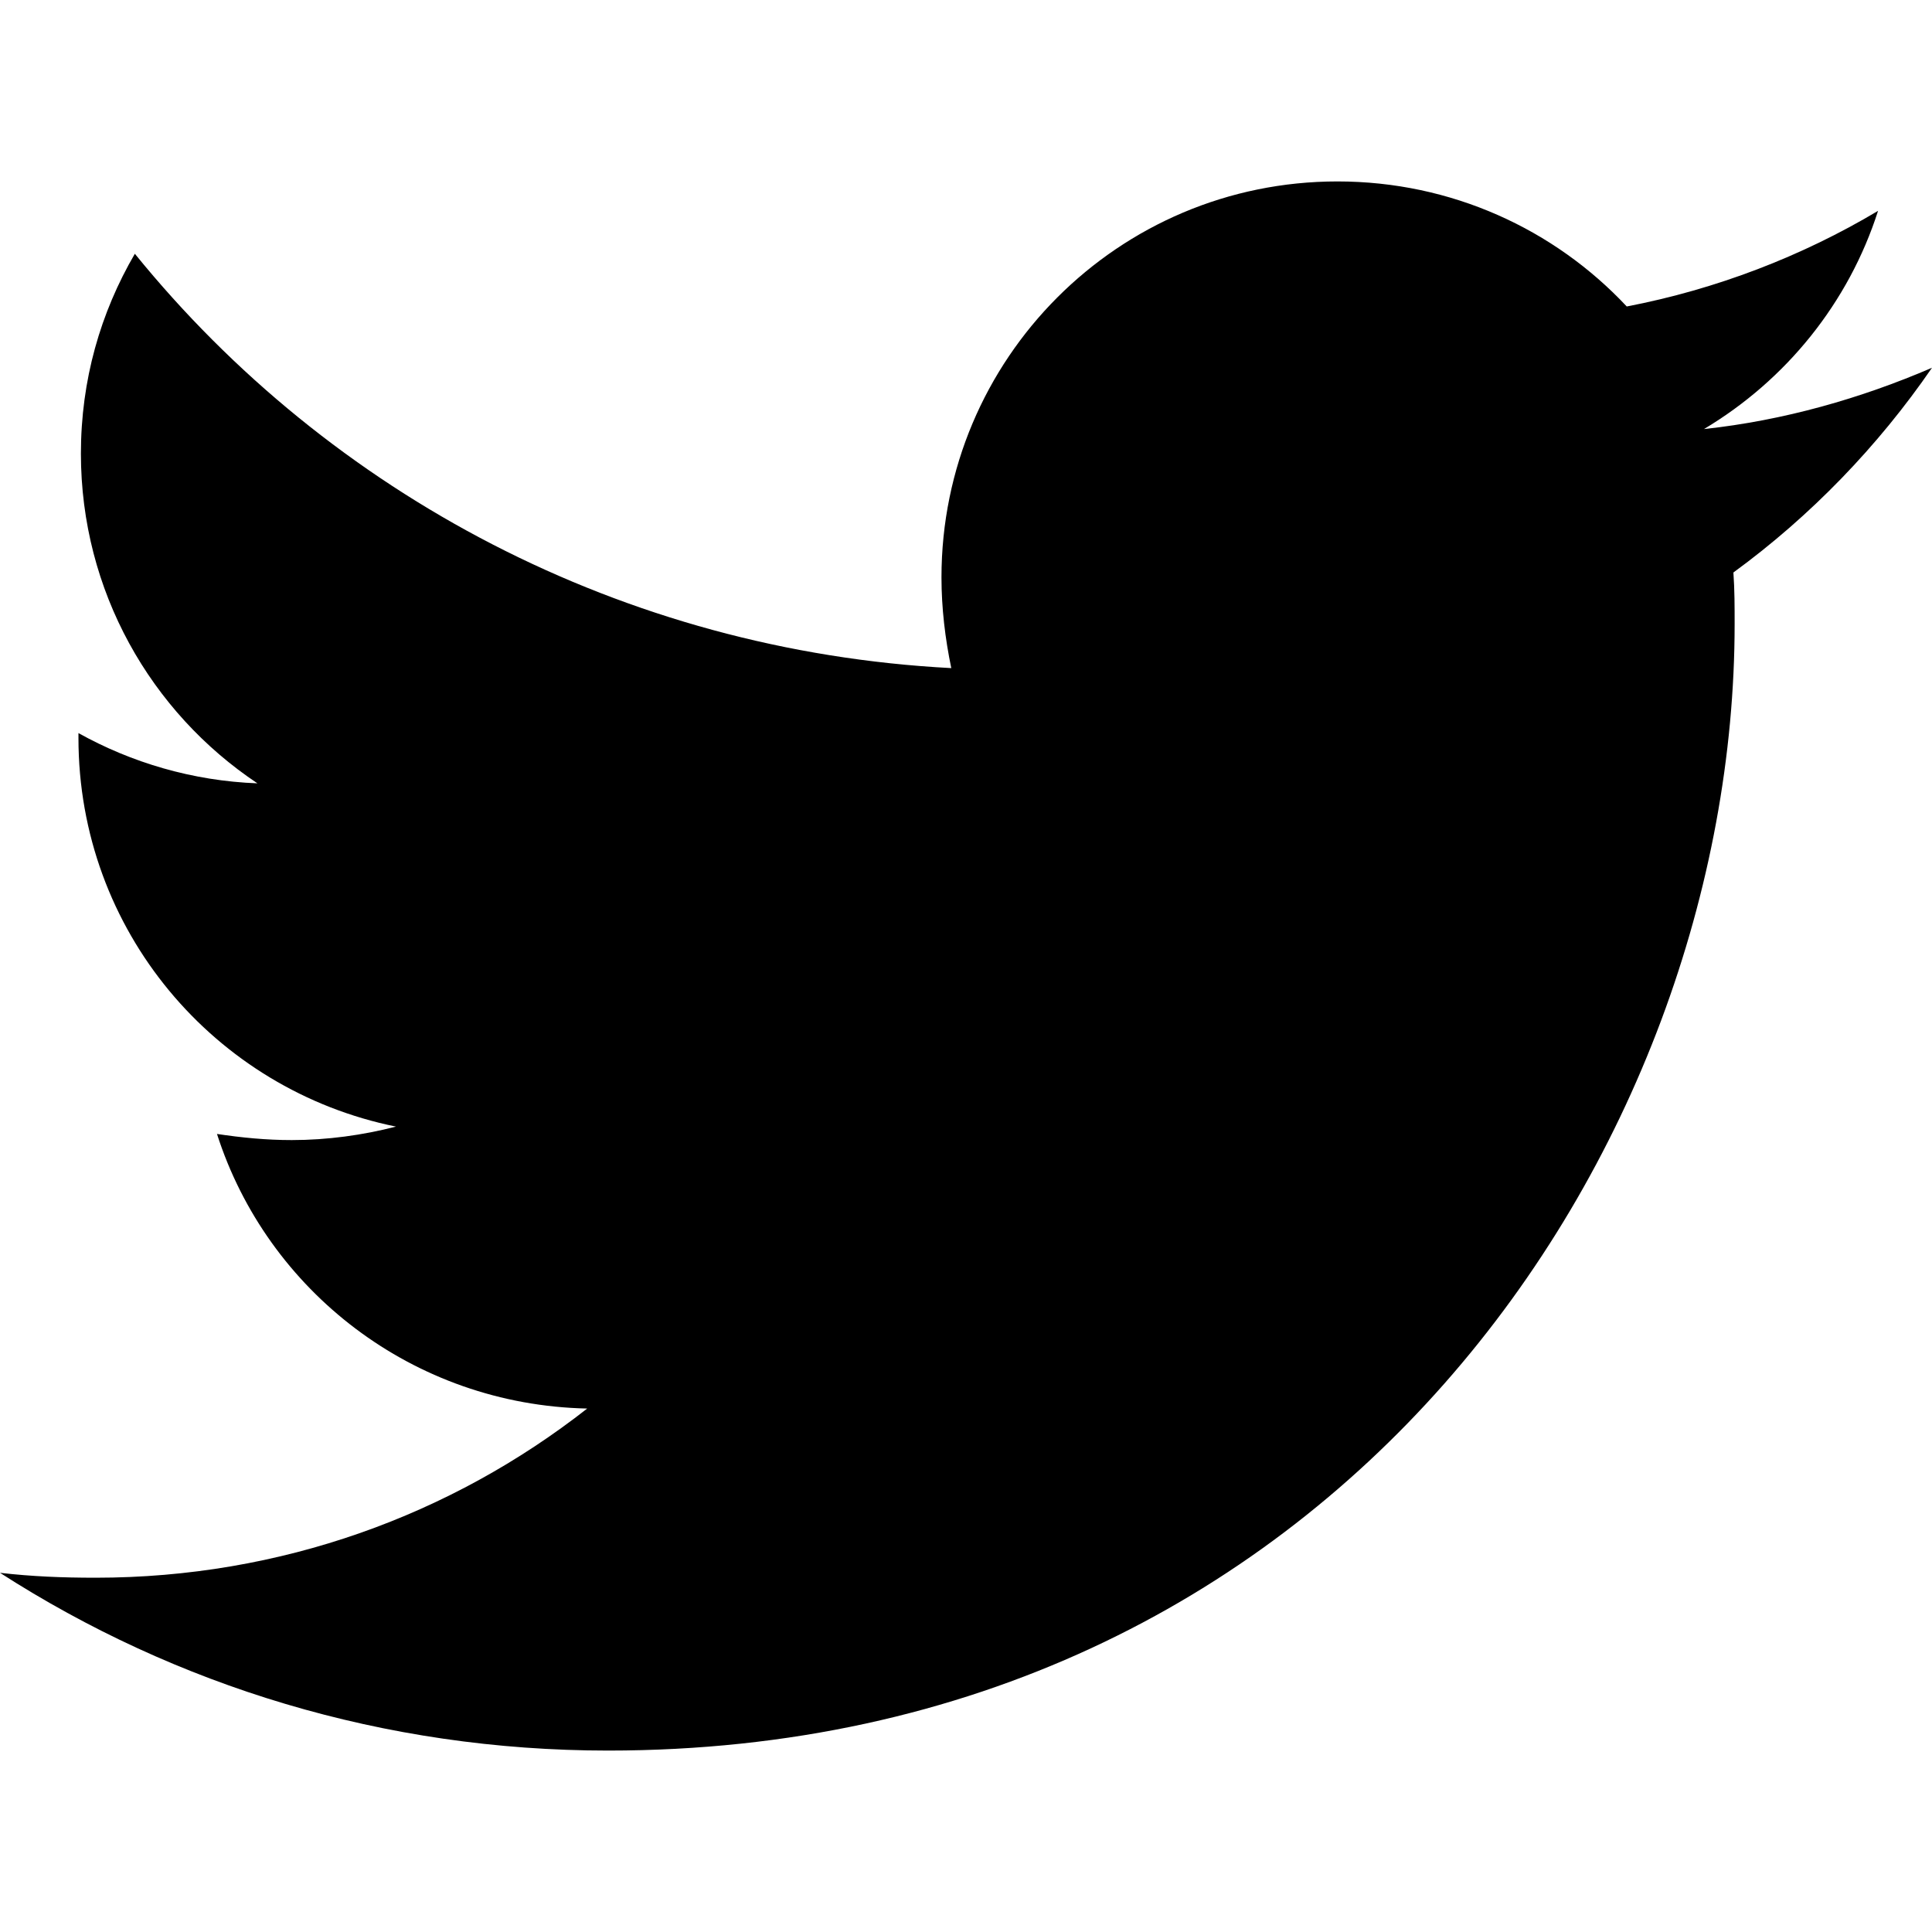
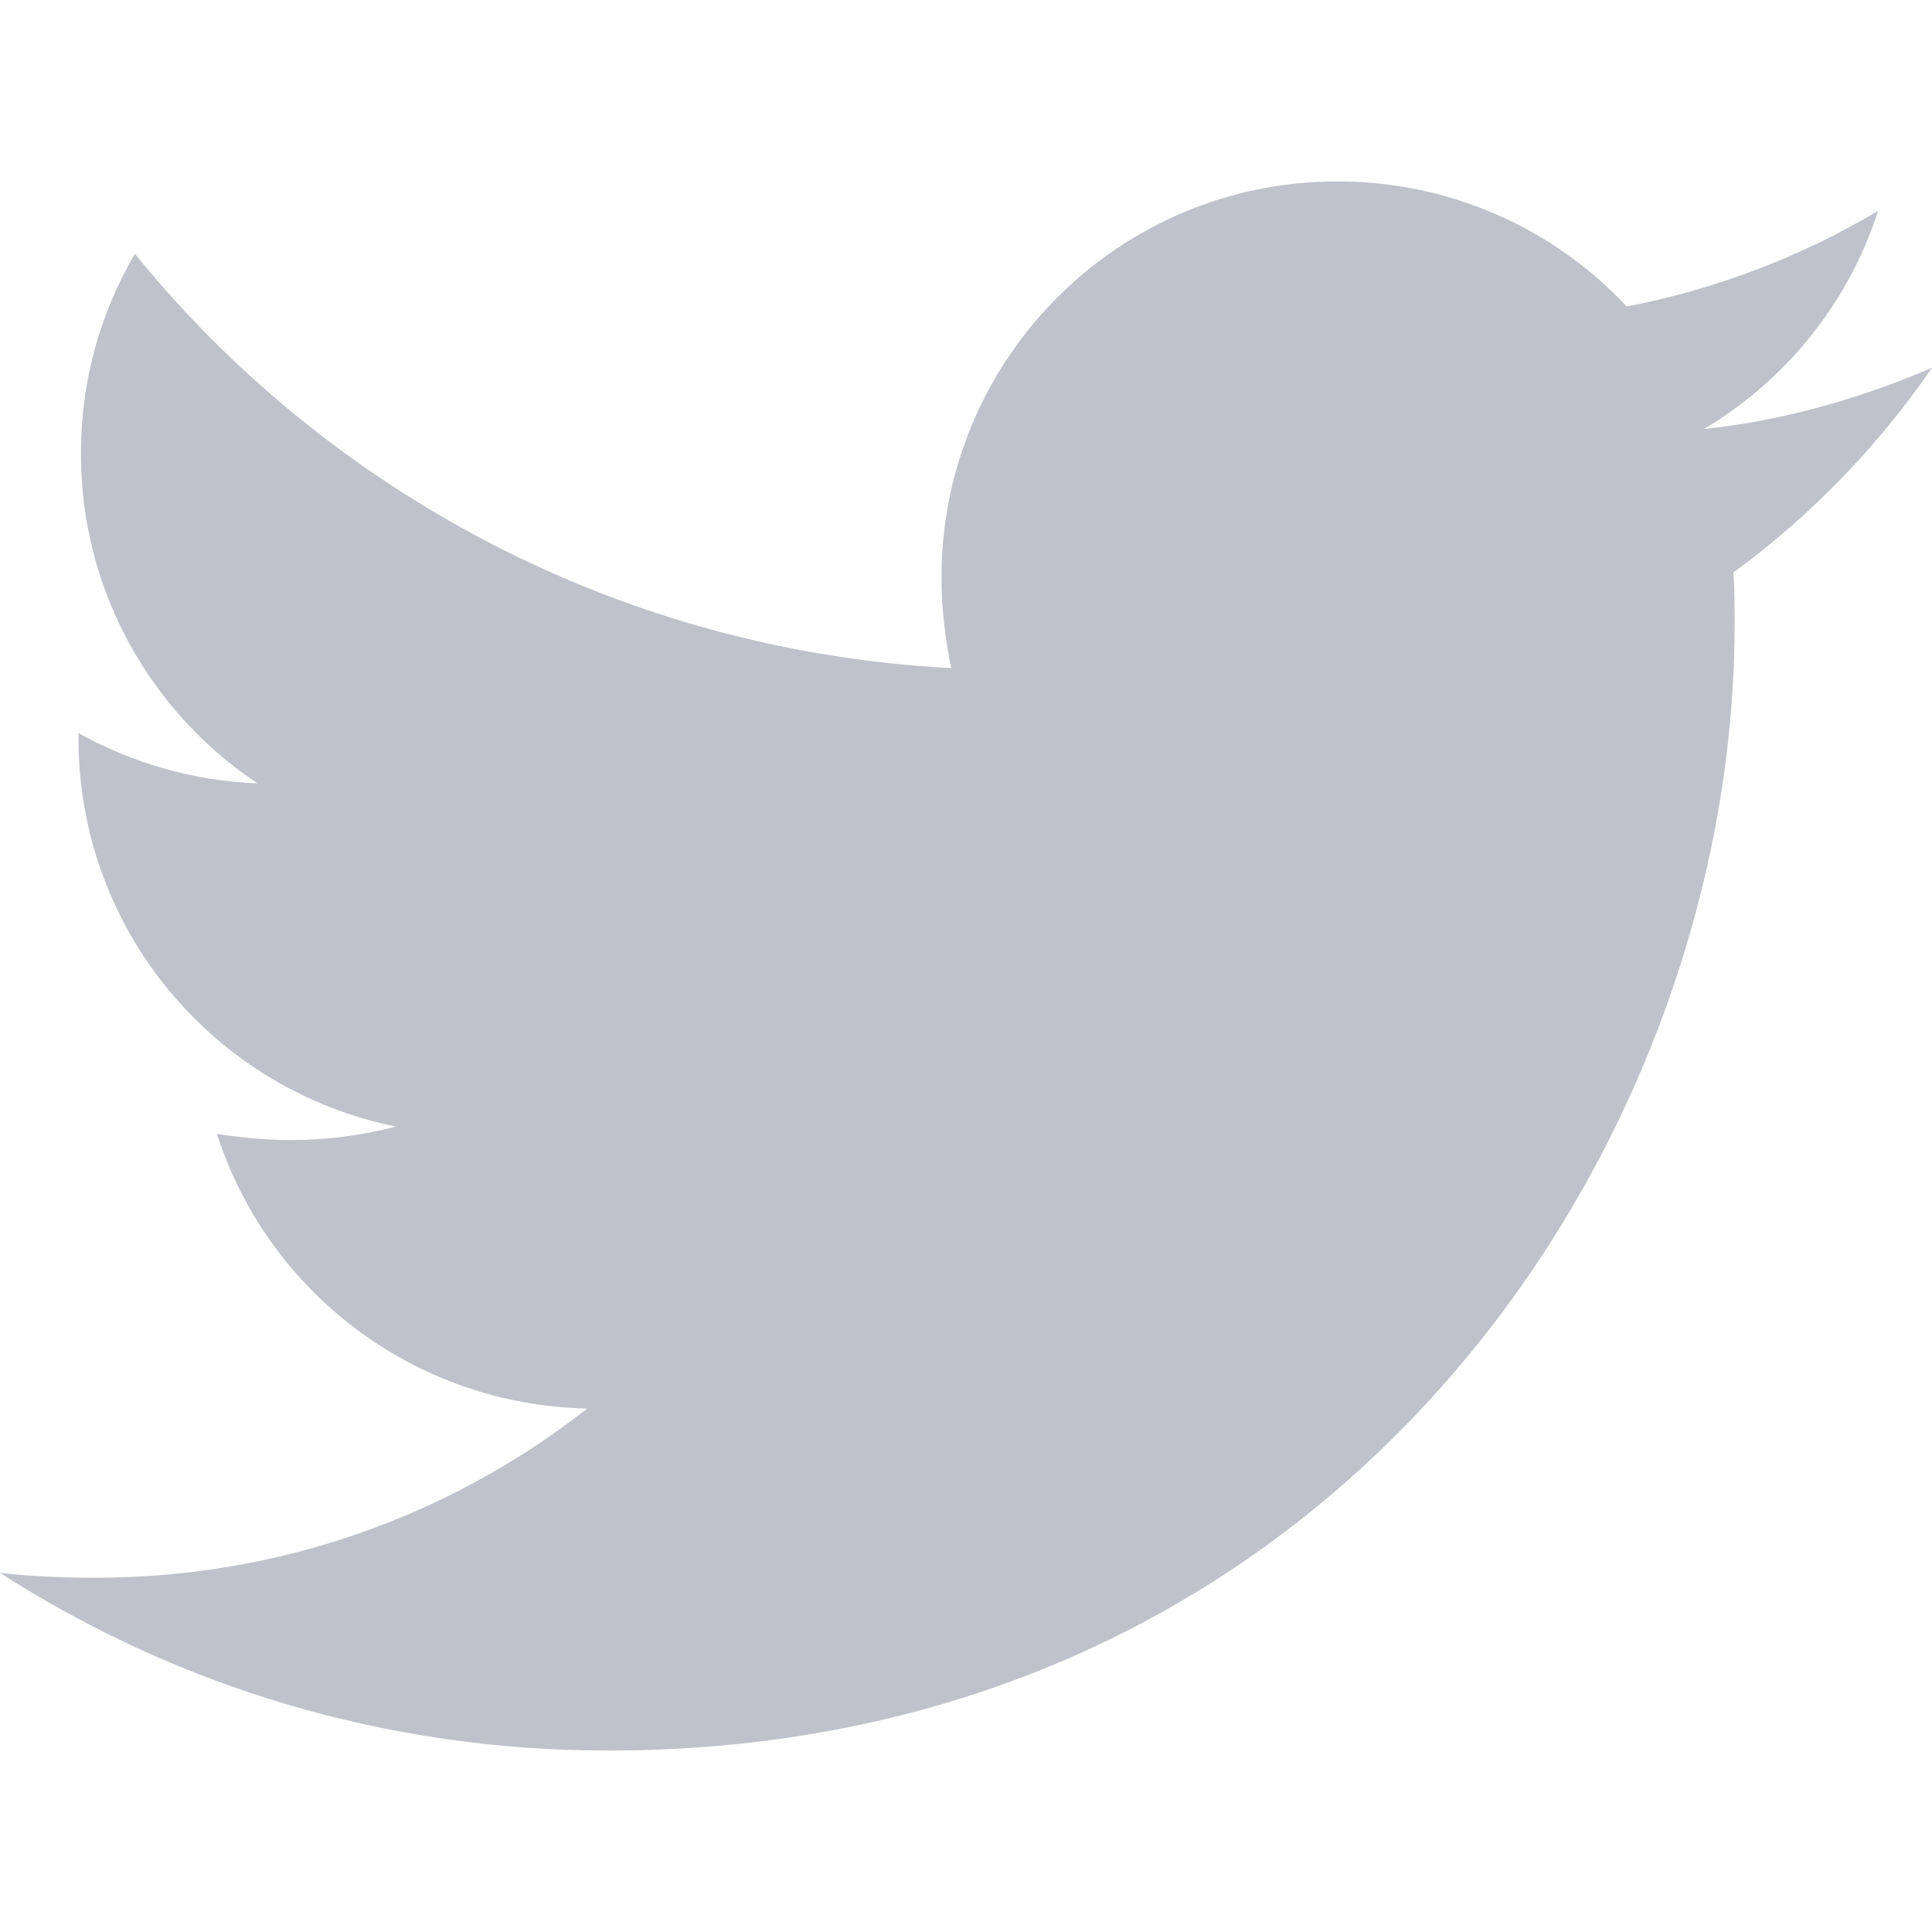
<svg xmlns="http://www.w3.org/2000/svg" aria-hidden="true" focusable="false" data-prefix="fab" data-icon="twitter" class="svg-inline--fa fa-twitter fa-w-16" role="img" viewBox="0 0 512 512">
-   <path fill="currentColor" d="M459.37 151.716c.325 4.548.325 9.097.325 13.645 0 138.72-105.583 298.558-298.558 298.558-59.452 0-114.68-17.219-161.137-47.106 8.447.974 16.568 1.299 25.34 1.299 49.055 0 94.213-16.568 130.274-44.832-46.132-.975-84.792-31.188-98.112-72.772 6.498.974 12.995 1.624 19.818 1.624 9.421 0 18.843-1.3 27.614-3.573-48.081-9.747-84.143-51.98-84.143-102.985v-1.299c13.969 7.797 30.214 12.67 47.431 13.319-28.264-18.843-46.781-51.005-46.781-87.391 0-19.492 5.197-37.36 14.294-52.954 51.655 63.675 129.3 105.258 216.365 109.807-1.624-7.797-2.599-15.918-2.599-24.04 0-57.828 46.782-104.934 104.934-104.934 30.213 0 57.502 12.67 76.67 33.137 23.715-4.548 46.456-13.32 66.599-25.34-7.798 24.366-24.366 44.833-46.132 57.827 21.117-2.273 41.584-8.122 60.426-16.243-14.292 20.791-32.161 39.308-52.628 54.253z" />
+   <path fill="#bfc2ca" d="M459.37 151.716c.325 4.548.325 9.097.325 13.645 0 138.72-105.583 298.558-298.558 298.558-59.452 0-114.68-17.219-161.137-47.106 8.447.974 16.568 1.299 25.34 1.299 49.055 0 94.213-16.568 130.274-44.832-46.132-.975-84.792-31.188-98.112-72.772 6.498.974 12.995 1.624 19.818 1.624 9.421 0 18.843-1.3 27.614-3.573-48.081-9.747-84.143-51.98-84.143-102.985v-1.299c13.969 7.797 30.214 12.67 47.431 13.319-28.264-18.843-46.781-51.005-46.781-87.391 0-19.492 5.197-37.36 14.294-52.954 51.655 63.675 129.3 105.258 216.365 109.807-1.624-7.797-2.599-15.918-2.599-24.04 0-57.828 46.782-104.934 104.934-104.934 30.213 0 57.502 12.67 76.67 33.137 23.715-4.548 46.456-13.32 66.599-25.34-7.798 24.366-24.366 44.833-46.132 57.827 21.117-2.273 41.584-8.122 60.426-16.243-14.292 20.791-32.161 39.308-52.628 54.253z" />
</svg>
